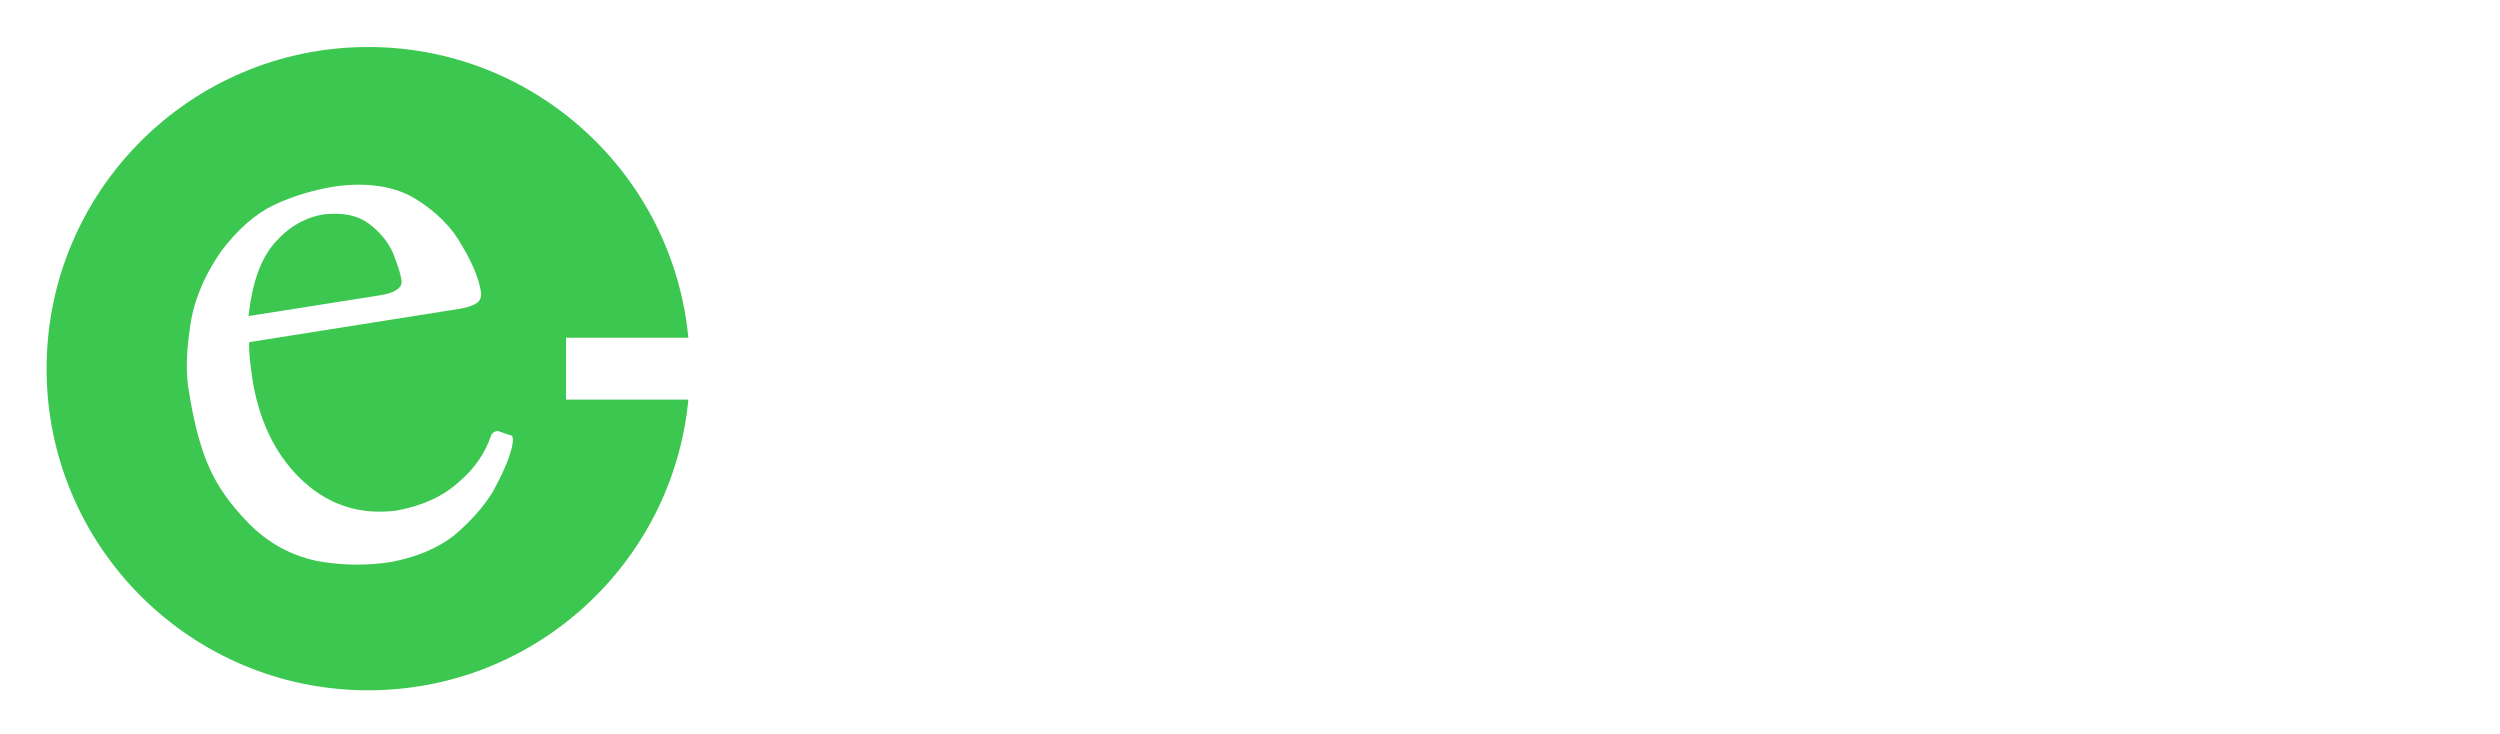
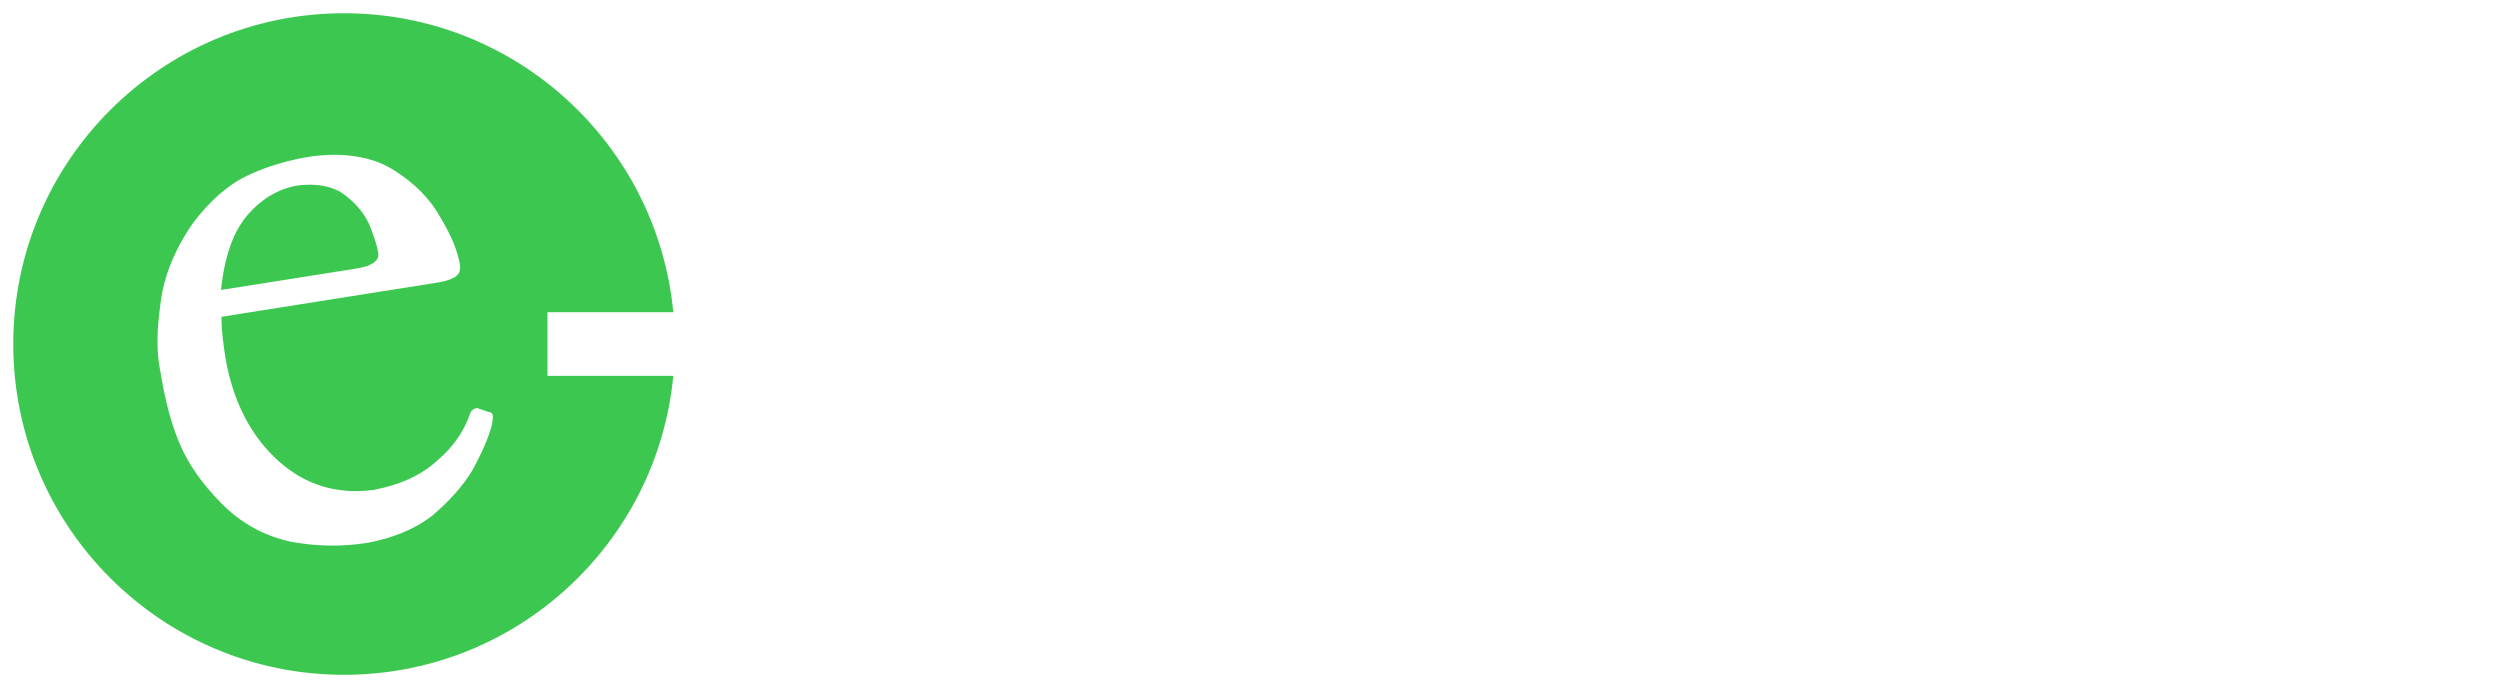
- <svg xmlns="http://www.w3.org/2000/svg" width="334" height="98" viewBox="254 268 334 98">
+ <svg xmlns="http://www.w3.org/2000/svg" width="324.77" height="89.38" viewBox="258.5 272.56 324.77 89.38">
  <path fill-rule="nonzero" fill="rgb(100%, 100%, 100%)" fill-opacity="1" d="M 298.715 296.984 C 298.27 296.984 297.809 297.012 297.328 297.062 C 294.934 297.441 292.793 298.688 290.992 300.762 C 289.273 302.746 288.195 305.68 287.695 309.715 L 304.746 307.016 C 305.777 306.852 306.445 306.617 306.852 306.277 C 307.18 306.043 307.266 305.82 307.207 305.434 C 307.07 304.555 306.652 303.371 306.066 301.859 C 305.418 300.457 304.324 299.168 302.918 298.148 C 301.859 297.375 300.445 296.984 298.715 296.984 M 301.719 343.867 C 299.863 343.867 297.988 343.691 296.145 343.344 C 292.559 342.551 289.434 340.801 286.844 338.141 C 284.379 335.609 282.574 333.023 281.484 330.453 C 280.383 327.93 279.508 324.66 278.887 320.746 C 278.402 318.438 278.41 315.488 278.918 311.996 C 279.324 308.402 280.781 304.777 283.254 301.234 C 285.516 298.27 287.945 296.168 290.488 294.965 C 292.988 293.789 295.797 292.945 298.832 292.461 C 299.922 292.316 300.977 292.246 301.969 292.246 C 305.016 292.246 307.637 292.91 309.758 294.215 C 312.652 296.012 314.805 298.199 316.156 300.727 C 317.496 302.934 318.395 305.125 318.672 306.875 C 318.855 308.035 318.293 308.633 317.789 308.934 C 317.219 309.277 316.398 309.535 315.418 309.691 L 287.707 314.078 C 287.695 315.145 287.871 316.848 288.238 319.148 C 289.219 324.629 291.484 329 294.973 332.133 C 297.781 334.652 301.055 335.93 304.707 335.93 C 305.445 335.93 306.211 335.879 306.984 335.773 C 310.395 335.121 313.059 333.887 315.102 332.004 C 317.043 330.328 318.402 328.367 319.156 326.16 C 319.262 325.836 319.41 325.629 319.691 325.426 C 319.98 325.223 320.164 325.188 320.434 325.145 L 322.242 325.723 C 322.254 325.723 322.266 325.723 322.277 325.723 C 322.566 325.723 322.867 326.031 322.934 326.465 C 322.984 326.762 322.934 327.297 322.789 327.93 C 322.391 329.512 321.617 331.316 320.281 333.789 C 319.07 335.844 317.379 337.77 314.953 339.859 C 312.645 341.641 309.836 342.828 306.348 343.5 C 304.812 343.746 303.262 343.867 301.719 343.867 Z M 301.719 343.867 " />
  <path fill-rule="nonzero" fill="rgb(100%, 100%, 100%)" fill-opacity="1" d="M 379.68 356.52 C 384.363 356.414 388.301 355.348 391.602 353.219 C 394.789 351.195 397.242 348.324 398.836 344.812 C 400.539 341.301 401.391 337.473 401.391 333.215 C 401.391 329.703 400.965 326.832 400.113 324.594 C 399.262 322.254 398.09 320.34 396.707 318.742 C 394.789 316.508 392.344 314.699 389.473 313.422 C 386.598 312.145 383.301 310.977 379.574 309.91 C 377.871 309.379 375.848 308.633 373.508 307.465 C 371.168 306.398 369.148 305.121 367.441 303.527 C 366.168 302.141 365.211 300.547 364.785 298.945 C 364.359 297.352 364.145 295.758 364.145 294.266 C 364.145 292.352 364.57 290.543 365.422 288.629 C 366.168 286.711 367.551 285.117 369.469 283.84 C 371.383 282.562 373.828 281.816 377.023 281.816 C 379.469 281.816 381.703 282.137 383.617 282.988 C 385.535 283.73 387.234 284.797 388.621 286.391 C 390.75 288.734 392.344 290.863 393.195 292.887 C 394.152 294.906 394.898 296.609 395.215 298.207 C 395.324 298.523 395.535 298.629 395.855 298.523 L 397.133 298.207 C 397.348 298.207 397.453 298.098 397.559 297.883 C 397.668 297.781 397.668 297.566 397.668 297.352 C 397.668 296.504 397.453 294.906 397.242 292.777 C 397.023 290.543 396.812 288.309 396.496 285.969 C 396.281 283.625 396.176 281.816 396.176 280.434 C 396.176 279.902 396.066 279.477 395.961 279.156 C 395.855 278.84 395.645 278.625 395.324 278.625 C 395.109 278.625 394.789 278.73 394.688 278.84 C 394.473 278.945 394.152 279.051 393.941 279.262 L 392.559 280.539 C 392.344 280.863 392.023 280.965 391.703 280.965 C 391.387 281.074 390.961 280.863 390.535 280.645 C 389.578 280.113 388.09 279.582 385.855 279.051 C 383.617 278.41 381.066 278.09 377.98 277.984 C 375.105 277.984 372.34 278.41 369.785 279.156 C 367.23 280.008 365 281.285 363.082 283.094 C 361.379 284.691 359.891 286.711 358.504 289.055 C 357.23 291.5 356.59 294.055 356.484 296.715 C 356.484 300.227 356.91 303.207 357.867 305.758 C 358.719 308.316 359.996 310.551 361.805 312.25 C 364.254 314.594 367.02 316.508 370 317.891 C 373.086 319.277 375.531 320.34 377.34 320.871 C 381.703 322.254 385.535 324.277 388.727 326.832 C 391.918 329.488 393.621 333.531 393.73 338.852 C 393.621 342.047 392.875 344.598 391.387 346.621 C 389.898 348.645 388.09 350.027 385.855 350.988 C 383.617 351.945 381.488 352.371 379.258 352.371 C 376.277 352.371 373.402 351.625 370.848 350.344 C 368.188 348.965 365.957 347.051 364.359 344.496 C 362.656 341.836 361.59 339.492 361.168 337.578 C 360.742 335.66 360.527 333.852 360.527 332.148 C 360.527 331.832 360.418 331.621 360.312 331.512 C 360.312 331.406 360.102 331.297 359.891 331.297 L 358.293 331.191 C 358.078 331.191 357.973 331.191 357.758 331.297 C 357.652 331.297 357.652 331.512 357.547 331.832 C 357.441 333.004 357.23 334.918 357.016 337.578 C 356.801 340.344 356.59 343.008 356.375 345.559 C 356.059 348.219 355.844 350.027 355.738 351.094 C 355.629 351.73 355.738 352.152 355.953 352.371 C 356.059 352.688 356.375 352.797 356.695 352.797 C 357.016 352.797 357.441 352.797 357.652 352.582 C 357.973 352.477 358.293 352.051 358.609 351.52 C 358.93 350.988 359.25 350.559 359.465 350.238 C 359.676 349.922 359.996 349.707 360.312 349.707 C 360.527 349.707 360.848 349.812 361.273 350.027 C 361.59 350.137 362.125 350.559 362.762 350.988 C 364.891 352.688 367.23 353.965 370 355.031 C 372.766 355.988 375.957 356.52 379.68 356.52 " />
  <path fill-rule="nonzero" fill="rgb(100%, 100%, 100%)" fill-opacity="1" d="M 421.953 315.02 C 423.977 313.316 426.211 312.465 428.551 312.465 C 430.785 312.57 432.594 313.211 433.766 314.379 C 434.938 315.551 435.785 316.934 436.211 318.422 C 436.531 319.914 436.746 321.086 436.746 321.934 C 436.746 322.469 436.531 322.785 436.102 323 C 435.574 323.32 434.828 323.426 433.871 323.426 L 417.379 323.426 C 418.441 319.484 419.934 316.723 421.953 315.02 M 446.961 343.008 L 445.578 342.262 C 445.363 342.262 445.258 342.262 445.043 342.367 C 444.832 342.473 444.727 342.578 444.621 342.789 C 443.66 344.598 442.168 346.305 439.938 347.688 C 437.703 349.18 435.043 349.926 431.742 350.027 C 427.379 349.926 423.762 348.219 420.996 344.812 C 418.23 341.41 416.738 337.043 416.633 331.727 C 416.633 329.277 416.738 327.578 416.949 326.617 L 443.234 326.617 C 444.086 326.617 444.832 326.512 445.363 326.297 C 445.895 326.086 446.215 325.66 446.215 324.914 C 446.215 323.426 445.789 321.402 444.832 319.062 C 443.98 316.613 442.387 314.379 440.043 312.359 C 437.809 310.441 434.613 309.379 430.57 309.273 C 427.914 309.273 425.254 309.59 422.695 310.336 C 420.145 311.082 417.695 312.676 415.355 314.914 C 412.59 317.785 410.781 320.871 409.93 323.957 C 408.969 327.043 408.547 329.703 408.652 331.832 C 408.652 335.453 408.969 338.535 409.609 340.984 C 410.25 343.535 411.527 346.09 413.332 348.645 C 415.355 351.52 417.91 353.434 420.891 354.605 C 423.871 355.668 426.957 356.199 430.043 356.199 C 433.23 356.09 435.895 355.453 438.234 354.18 C 440.469 352.797 442.387 351.305 443.875 349.496 C 445.258 347.688 446.324 346.09 446.961 344.598 C 447.172 344.07 447.277 343.641 447.277 343.43 C 447.277 343.219 447.172 343.008 446.961 343.008 " />
  <path fill-rule="nonzero" fill="rgb(100%, 100%, 100%)" fill-opacity="1" d="M 494.359 317.465 C 494.148 316.613 494.254 315.977 494.574 315.441 C 494.891 315.02 495.316 314.699 495.848 314.699 L 498.086 314.699 C 498.613 314.699 498.828 314.379 498.828 313.848 L 498.828 311.609 C 498.828 311.398 498.723 311.188 498.613 311.082 C 498.512 310.977 498.188 310.867 497.867 310.867 C 497.445 310.867 496.594 310.977 495.316 310.977 C 494.039 311.082 492.23 311.188 489.785 311.188 C 487.121 311.188 484.992 311.082 483.293 310.977 C 481.695 310.977 480.629 310.867 480.203 310.867 C 479.887 310.867 479.676 310.977 479.461 311.082 C 479.355 311.188 479.246 311.398 479.246 311.719 L 479.246 313.953 C 479.246 314.484 479.461 314.699 479.996 314.699 L 481.59 314.699 C 482.336 314.699 482.973 314.805 483.398 314.914 C 483.824 315.125 484.246 315.34 484.461 315.762 C 484.785 316.188 484.992 316.613 485.098 317.145 C 485.207 317.68 485.312 318.316 485.422 319.168 L 474.566 345.133 L 474.141 345.133 L 465.734 316.934 C 465.414 315.977 465.414 315.23 465.734 314.805 C 465.945 314.273 466.371 314.062 467.012 314.062 L 467.969 314.062 C 468.289 314.062 468.605 313.953 468.711 313.848 C 468.82 313.633 468.82 313.422 468.82 313.211 L 468.82 311.082 C 468.82 310.762 468.711 310.547 468.605 310.441 C 468.5 310.336 468.289 310.23 467.969 310.23 C 467.227 310.23 466.055 310.336 464.668 310.336 C 463.285 310.441 461.371 310.547 459.027 310.547 C 456.047 310.547 453.918 310.441 452.43 310.336 C 451.047 310.336 449.98 310.23 449.344 310.23 C 449.133 310.23 448.922 310.336 448.816 310.441 C 448.707 310.656 448.707 310.867 448.707 311.082 L 448.707 313.105 C 448.707 313.422 448.707 313.633 448.816 313.848 C 448.922 313.953 449.133 314.062 449.453 314.062 L 451.793 314.062 C 453.07 314.062 454.027 314.273 454.664 314.699 C 455.41 315.23 455.941 315.867 456.262 316.934 L 470.203 354.391 C 470.414 355.031 470.629 355.559 470.949 355.883 C 471.27 356.305 471.586 356.52 472.012 356.52 C 472.438 356.52 472.863 356.414 473.289 356.09 C 473.609 355.883 473.93 355.453 474.25 354.816 L 487.336 324.168 L 487.867 324.168 L 498.297 354.496 C 498.512 355.137 498.828 355.668 499.148 355.988 C 499.469 356.305 499.785 356.52 500.211 356.52 C 500.637 356.52 501.062 356.414 501.383 356.305 C 501.699 356.09 502.02 355.668 502.23 355.137 C 502.66 354.074 503.617 351.73 505.215 347.793 C 506.703 343.961 508.402 339.703 510.32 335.023 C 512.234 330.234 514.047 326.086 515.535 322.359 C 517.027 318.742 517.984 316.508 518.406 315.867 C 518.727 315.34 519.258 314.914 519.898 314.594 C 520.535 314.273 521.176 314.062 521.816 314.062 L 524.473 314.062 C 525.004 314.062 525.219 313.738 525.219 313.211 L 525.219 310.977 C 525.219 310.762 525.109 310.547 525.004 310.441 C 524.898 310.336 524.691 310.23 524.473 310.23 C 523.836 310.23 522.98 310.336 521.816 310.336 C 520.645 310.441 518.941 310.547 516.703 310.547 C 514.469 310.547 512.66 310.441 511.176 310.336 C 509.789 310.336 508.832 310.23 508.512 310.23 C 508.301 310.23 508.09 310.336 507.98 310.441 C 507.875 310.547 507.77 310.762 507.77 310.977 L 507.77 313.211 C 507.77 313.422 507.77 313.633 507.875 313.848 C 507.98 313.953 508.195 314.062 508.402 314.062 L 509.895 314.062 C 510.961 314.062 511.703 314.594 512.023 315.551 C 512.34 316.613 512.133 318 511.492 319.914 L 502.871 343.324 L 502.449 343.324 Z M 494.359 317.465 " />
  <path fill-rule="nonzero" fill="rgb(100%, 100%, 100%)" fill-opacity="1" d="M 550.754 344.598 C 550.539 346.09 549.477 347.582 547.559 348.965 C 545.539 350.348 543.727 351.094 542.027 351.195 C 540.43 351.195 539.047 350.773 538.09 349.707 C 537.023 348.75 536.492 347.367 536.492 345.344 C 536.598 342.473 537.555 340.133 539.363 338.434 C 541.176 336.832 543.09 335.453 545.324 334.387 C 547.559 333.43 549.367 332.469 550.754 331.512 Z M 567.566 349.07 L 566.504 348.219 C 566.289 348.113 566.074 348.008 565.969 348.113 C 565.863 348.219 565.648 348.434 565.438 348.645 C 565.117 349.07 564.691 349.387 564.055 349.707 C 563.309 350.027 562.566 350.238 561.711 350.238 C 560.754 350.348 560.012 349.707 559.371 348.539 C 558.836 347.367 558.523 345.242 558.523 342.262 L 558.523 319.699 C 558.523 318.211 558.414 316.934 558.203 315.66 C 557.879 314.379 557.242 313.211 556.18 312.145 C 555.434 311.398 554.477 310.762 553.199 310.23 C 552.027 309.59 550.113 309.273 547.664 309.273 C 545.324 309.273 543.09 309.59 541.066 310.121 C 539.047 310.762 536.918 311.719 534.68 312.996 C 532.449 314.273 530.746 315.867 529.367 317.68 C 528.086 319.484 527.34 321.293 527.34 323 C 527.34 324.168 527.555 325.125 527.98 325.66 C 528.406 326.191 529.043 326.406 529.895 326.406 C 532.023 326.406 533.512 325.871 534.363 324.809 C 535.215 323.746 535.535 322.254 535.535 320.34 C 535.426 319.379 535.324 318.531 535.215 317.68 C 535.109 316.828 535.426 316.082 536.066 315.441 C 536.918 314.699 537.98 314.168 539.262 313.848 C 540.641 313.422 541.812 313.211 542.984 313.211 C 544.582 313.211 545.859 313.422 546.922 313.848 C 547.984 314.273 548.84 314.805 549.367 315.551 C 549.902 316.293 550.324 317.254 550.434 318.316 C 550.645 319.484 550.754 320.551 550.859 321.508 L 550.859 328.32 C 549.902 329.066 548.305 330.023 545.965 331.191 C 543.727 332.258 541.277 333.43 538.836 334.492 C 534.68 336.301 531.918 338.324 530.32 340.453 C 528.832 342.688 528.086 344.922 528.191 347.367 C 528.297 350.668 529.043 353.008 530.43 354.285 C 531.812 355.559 533.195 356.199 534.578 356.199 C 535.746 356.199 536.812 356.199 537.875 356.09 C 538.836 356.09 539.898 355.883 540.859 355.559 C 543.195 354.711 545.324 353.859 547.133 352.688 C 548.84 351.621 550.324 350.453 551.391 349.07 L 551.605 349.07 C 552.133 351.305 552.984 353.008 554.266 354.285 C 555.648 355.559 557.242 356.199 559.156 356.199 C 561.816 356.09 563.734 355.453 565.016 354.18 C 566.289 353.008 567.035 351.941 567.461 350.988 C 567.777 350.453 567.883 350.027 567.883 349.707 C 567.883 349.496 567.777 349.18 567.566 349.07 " />
  <path fill-rule="nonzero" fill="rgb(23.499%, 78.4%, 31.4%)" fill-opacity="1" d="M 322.371 327.836 C 321.941 329.535 321.074 331.418 319.902 333.586 C 318.617 335.766 316.824 337.68 314.672 339.535 C 312.391 341.297 309.656 342.422 306.266 343.078 C 302.969 343.602 299.59 343.555 296.227 342.922 C 292.848 342.176 289.797 340.559 287.152 337.84 C 284.789 335.418 282.992 332.906 281.879 330.285 C 280.785 327.781 279.922 324.543 279.309 320.68 C 278.836 318.426 278.844 315.512 279.344 312.059 C 279.73 308.613 281.137 305.016 283.609 301.484 C 285.73 298.699 288.074 296.582 290.672 295.355 C 293.273 294.125 296.062 293.336 298.902 292.887 C 303.234 292.316 306.824 292.914 309.535 294.582 C 312.375 296.344 314.457 298.461 315.781 300.93 C 317.199 303.27 317.996 305.355 318.246 306.941 C 318.371 307.738 318.105 308.25 317.57 308.566 C 317.039 308.883 316.262 309.125 315.352 309.266 L 287.293 313.711 C 287.227 314.766 287.398 316.602 287.812 319.215 C 288.828 324.879 291.156 329.285 294.684 332.453 C 298.215 335.617 302.367 336.828 307.043 336.203 C 310.547 335.531 313.258 334.285 315.391 332.316 C 317.543 330.465 318.848 328.395 319.566 326.301 C 319.641 326.055 319.738 325.922 319.945 325.773 C 320.156 325.625 320.27 325.605 320.496 325.57 L 322.102 326.129 C 322.328 326.094 322.477 326.301 322.512 326.531 C 322.547 326.758 322.508 327.23 322.371 327.836 M 329.621 313.117 L 345.965 313.117 C 343.887 291.328 325.531 274.281 303.195 274.281 C 279.461 274.281 260.223 293.52 260.223 317.254 C 260.223 340.984 279.461 360.223 303.195 360.223 C 325.531 360.223 343.887 343.18 345.965 321.387 L 329.621 321.387 Z M 329.621 313.117 " />
  <path fill-rule="nonzero" fill="rgb(23.499%, 78.4%, 31.4%)" fill-opacity="1" d="M 307.129 306.609 C 307.547 306.309 307.723 305.93 307.633 305.363 C 307.488 304.453 307.062 303.238 306.469 301.703 C 305.762 300.188 304.621 298.852 303.172 297.801 C 301.723 296.746 299.688 296.371 297.281 296.637 C 294.785 297.031 292.543 298.32 290.672 300.477 C 288.797 302.641 287.676 305.844 287.203 310.227 L 304.812 307.441 C 305.84 307.277 306.613 307.039 307.129 306.609 " />
  <path fill-rule="nonzero" fill="rgb(100%, 100%, 100%)" fill-opacity="1" d="M 581.555 310.441 L 581.555 317.176 L 580.656 317.176 L 580.656 312.891 L 580.762 311.625 L 580.738 311.625 L 580.555 312.137 L 578.477 317.176 L 577.762 317.176 L 575.66 312.137 L 575.496 311.625 L 575.473 311.625 L 575.555 312.891 L 575.555 317.176 L 574.66 317.176 L 574.66 310.441 L 575.781 310.441 L 577.801 315.301 L 578.105 316.137 L 578.129 316.137 L 578.414 315.301 L 580.453 310.441 Z M 571.109 317.176 L 570.191 317.176 L 570.191 310.441 L 571.109 310.441 Z M 573.414 311.156 L 567.883 311.156 L 567.883 310.441 L 573.414 310.441 Z M 573.414 311.156 " />
</svg>
